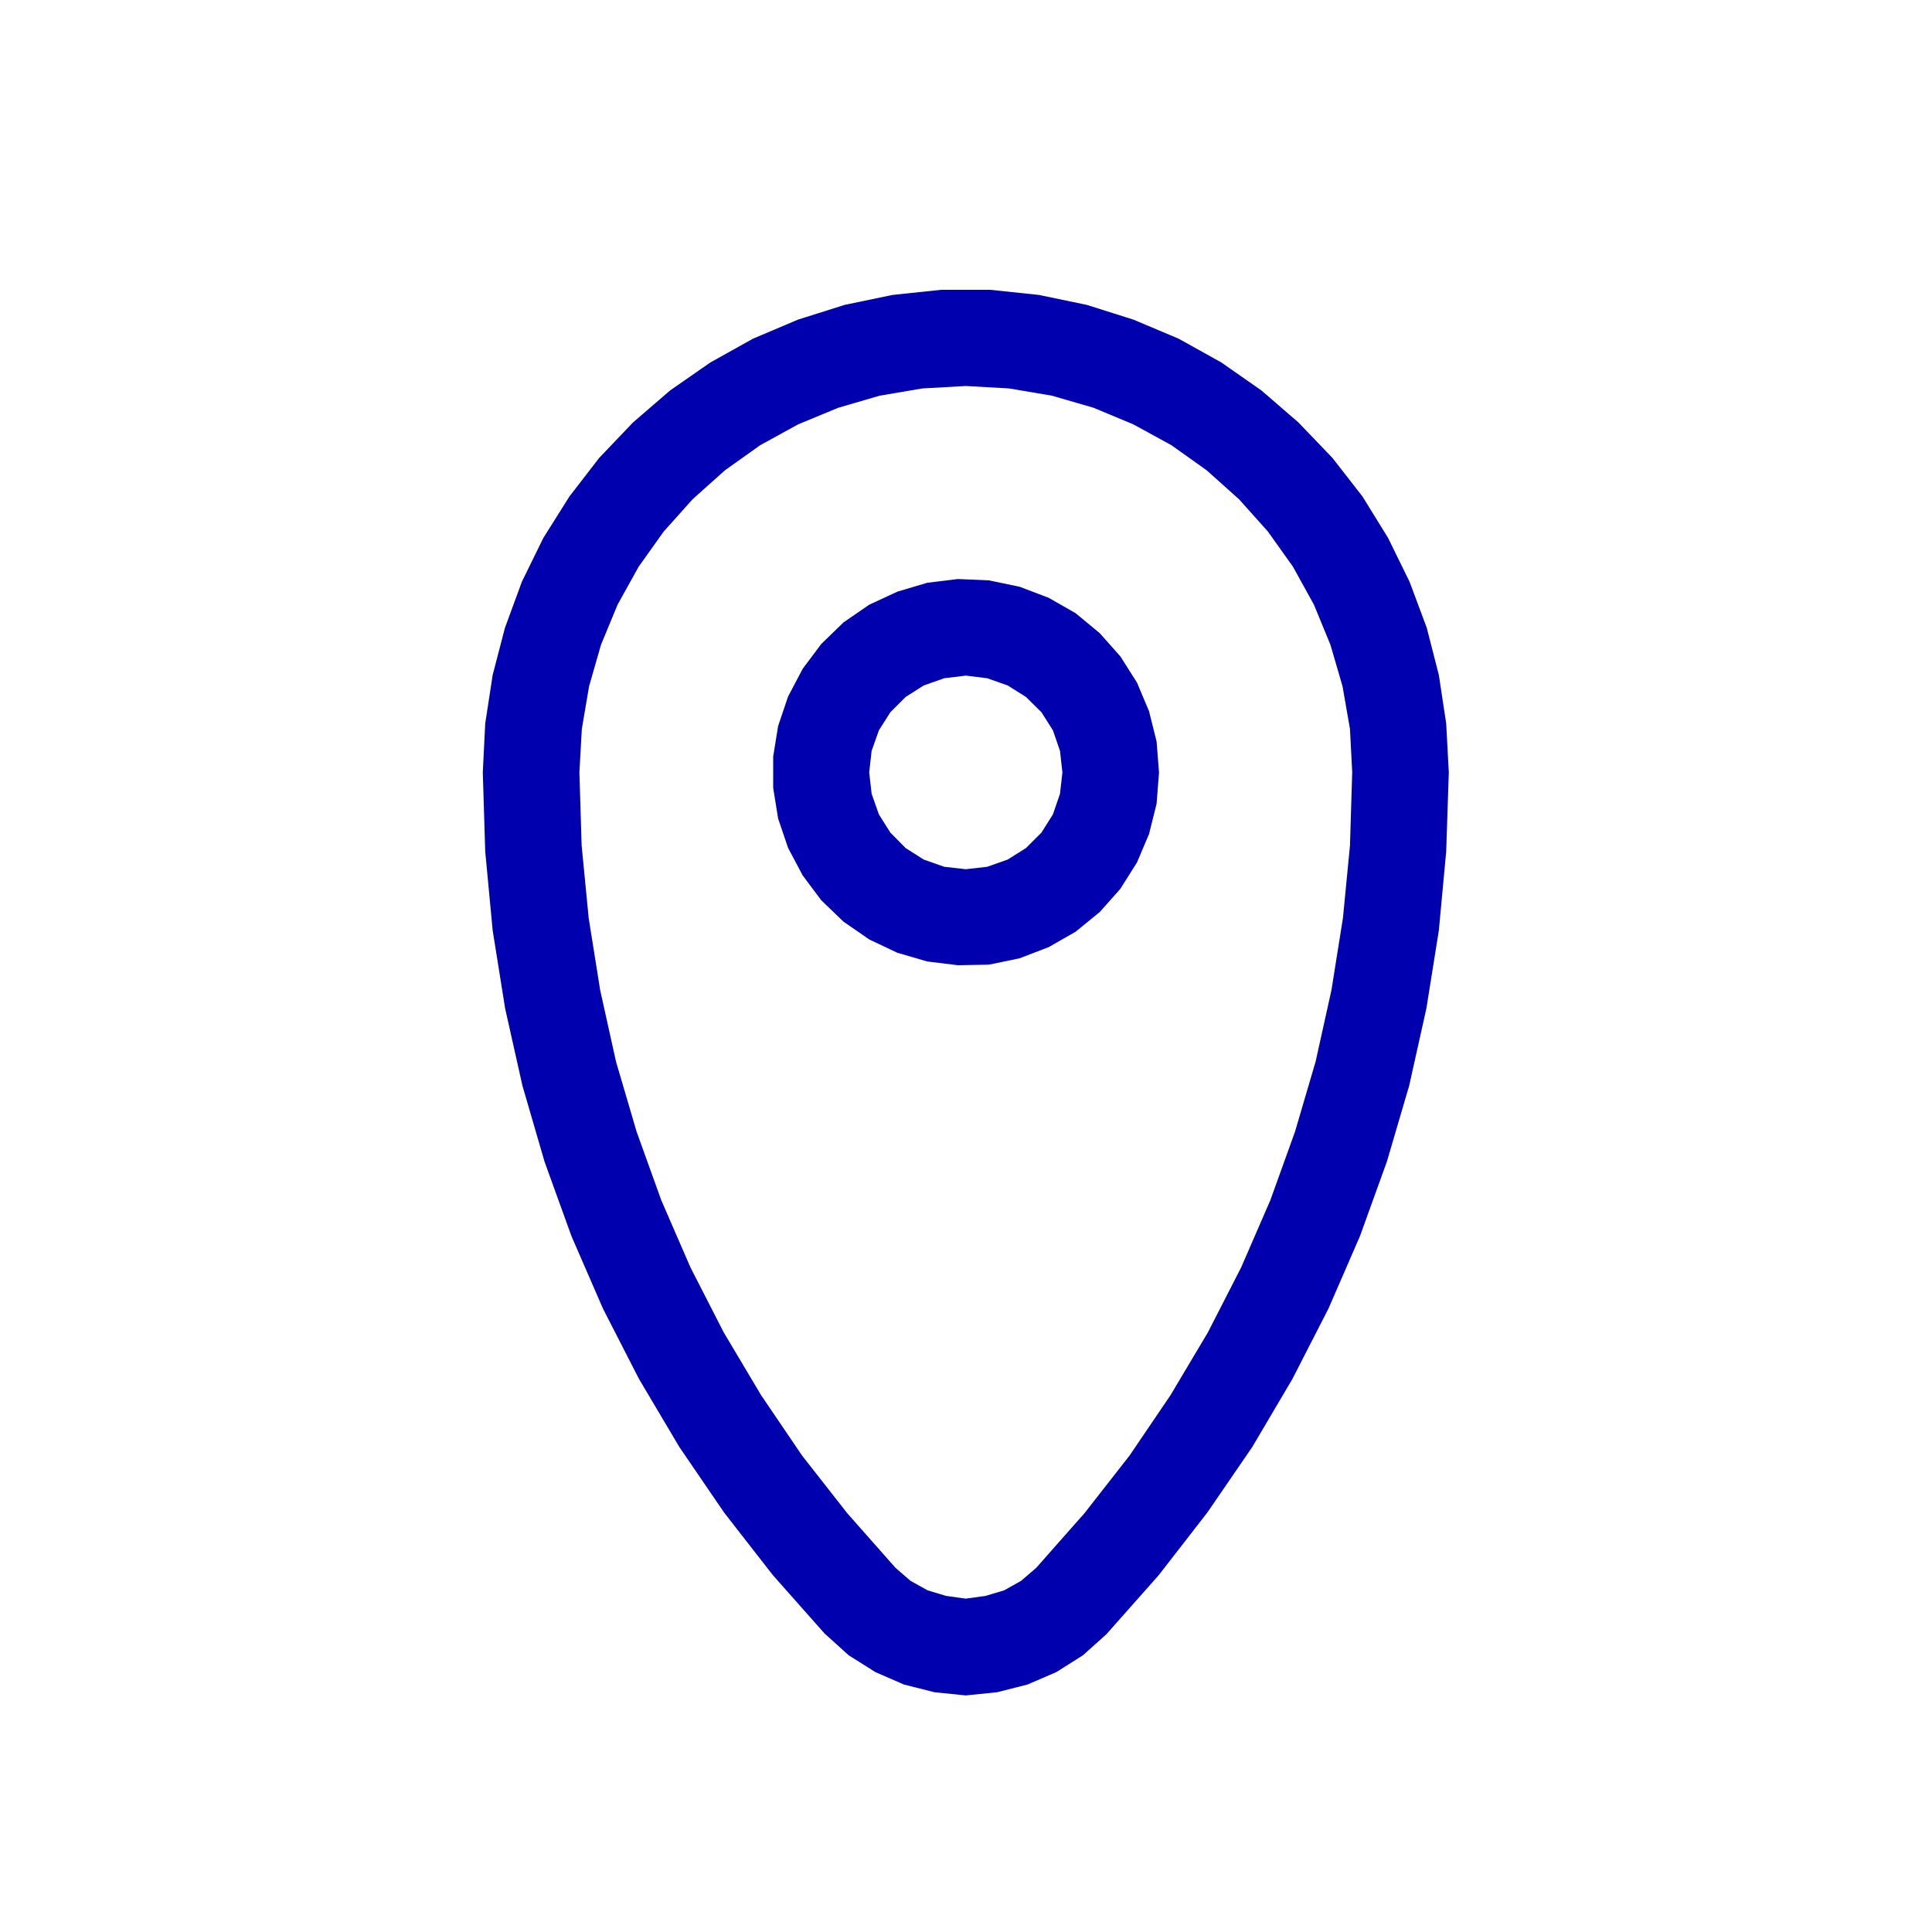
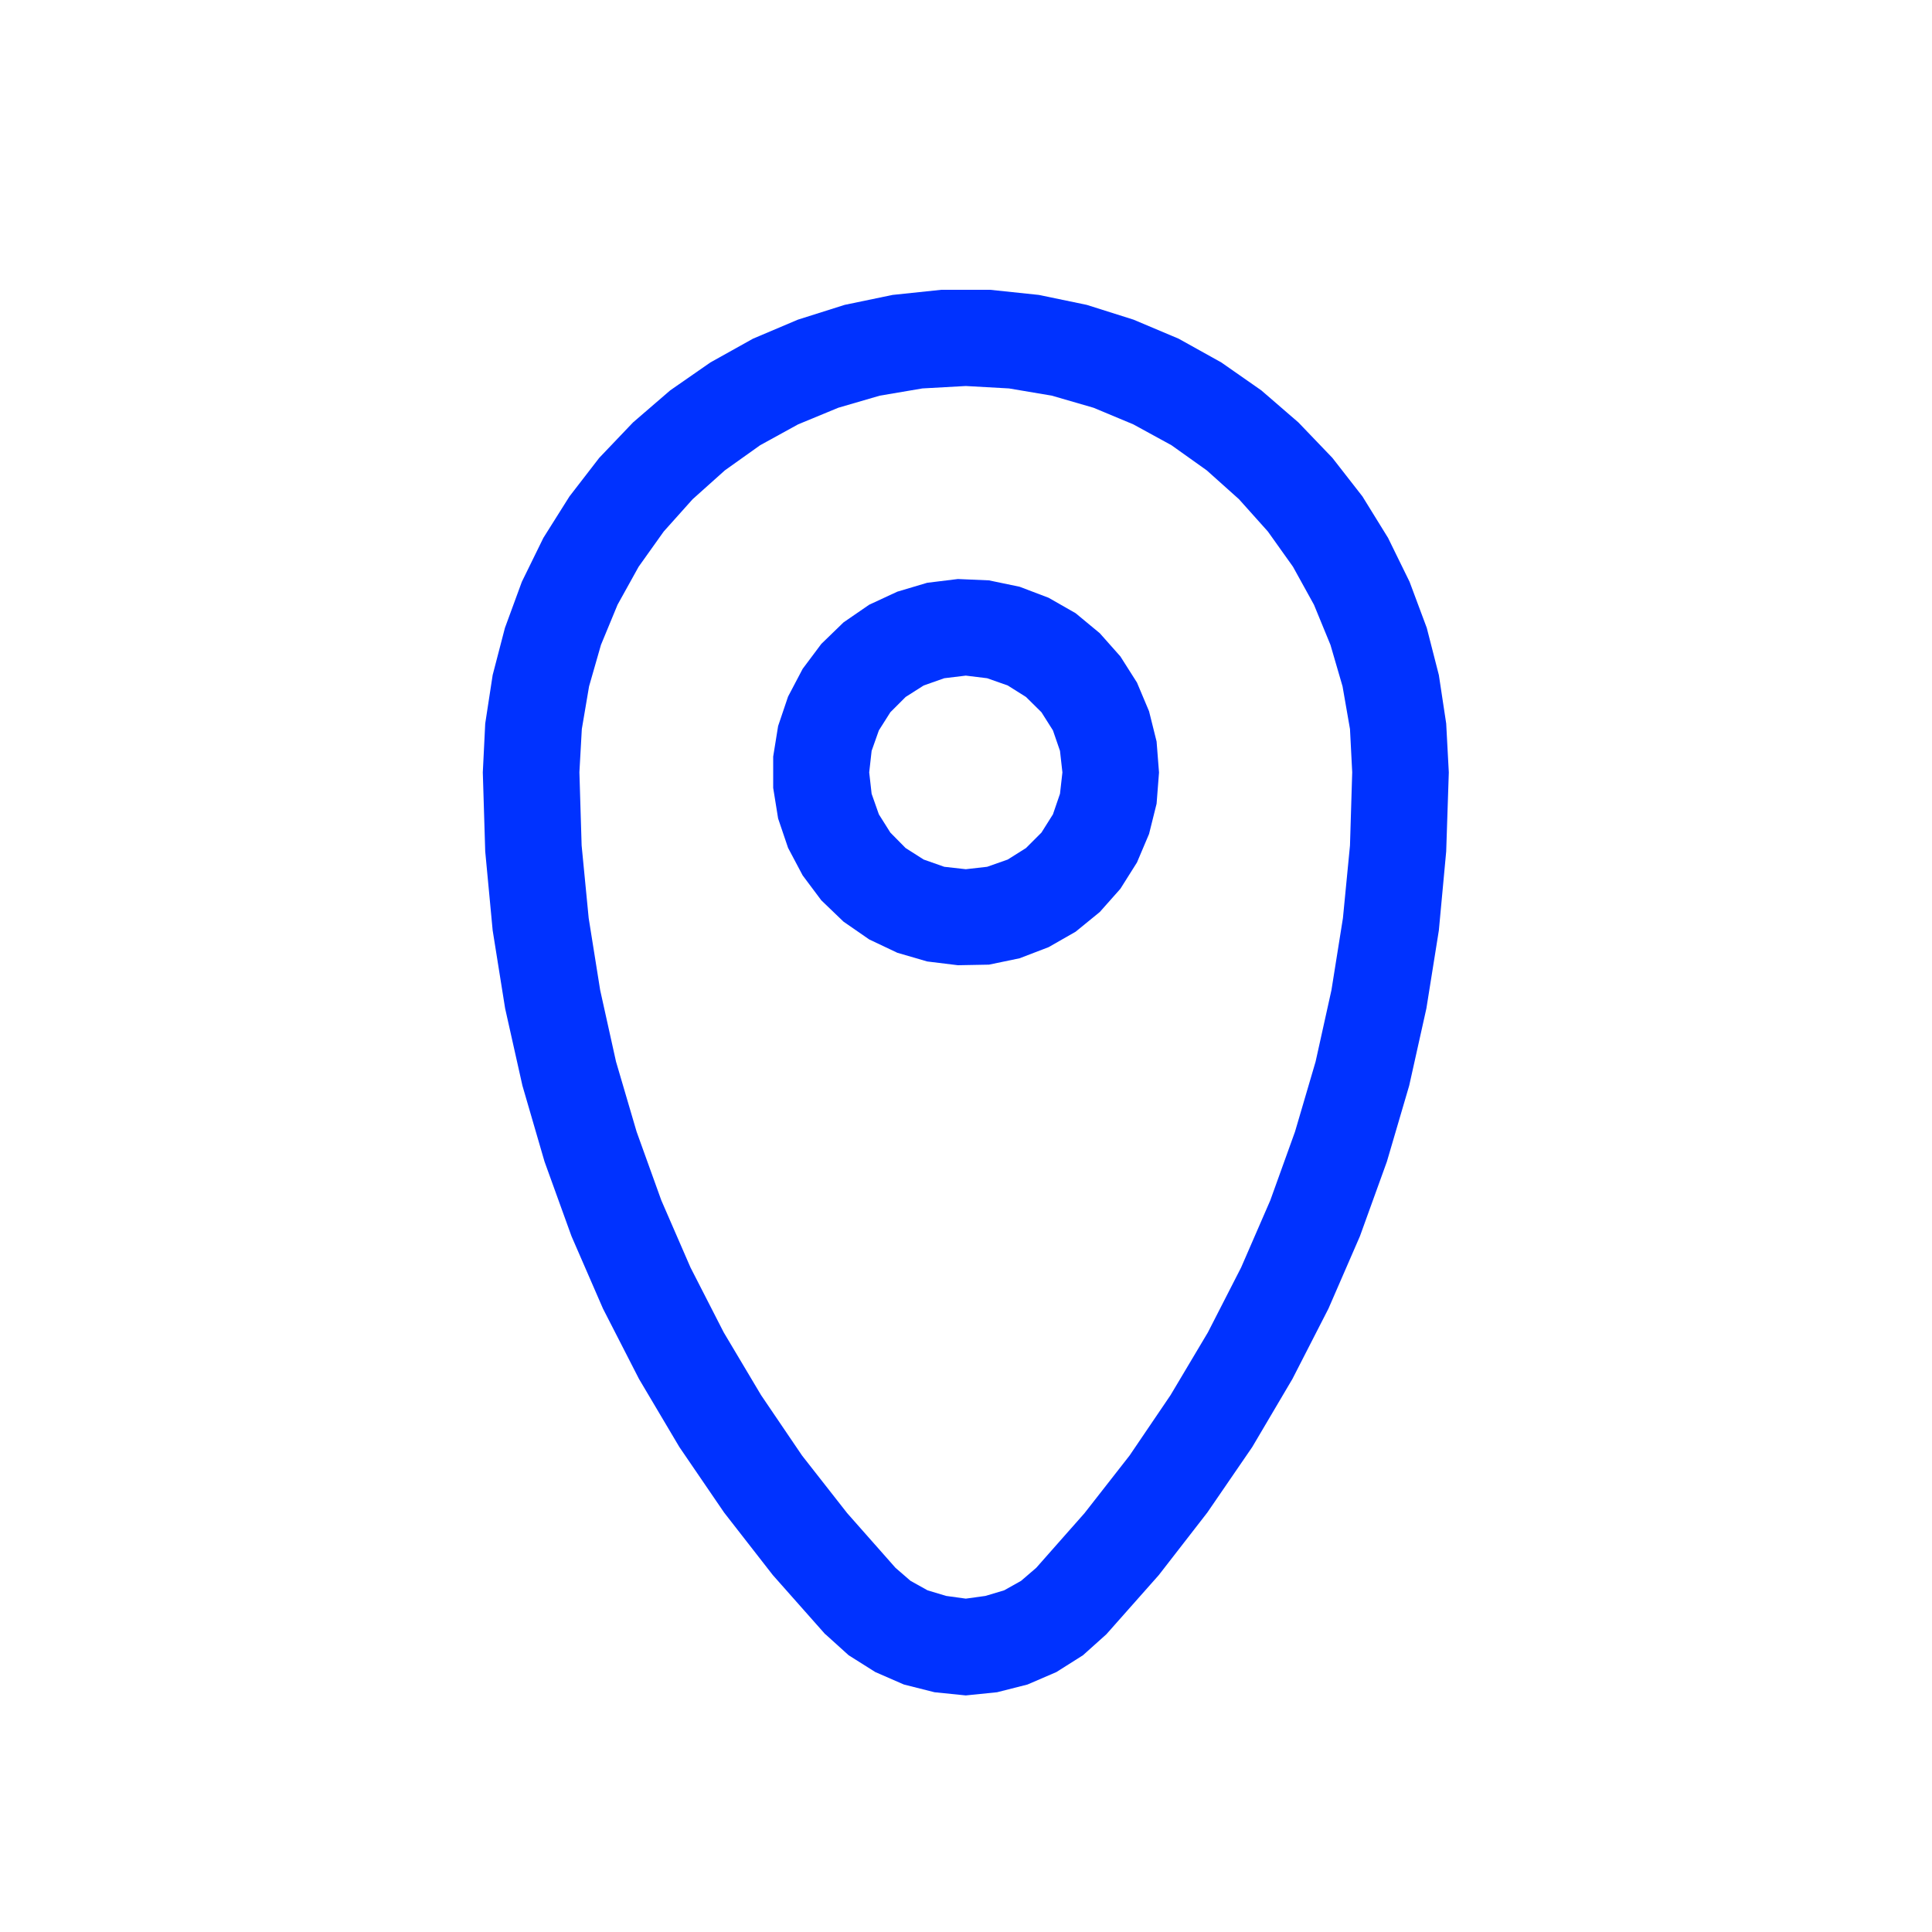
<svg xmlns="http://www.w3.org/2000/svg" viewBox="0 0 20 20" version="1.1" fill="#000000">
  <g id="SVGRepo_bgCarrier" stroke-width="0" />
  <g id="SVGRepo_tracerCarrier" stroke-linecap="round" stroke-linejoin="round" />
  <g id="SVGRepo_iconCarrier">
    <g id="layer1">
-       <path d="M 9.744 3 L 9.24 3.053 L 8.744 3.156 L 8.26 3.309 L 7.795 3.506 L 7.354 3.752 L 6.938 4.041 L 6.553 4.373 L 6.203 4.74 L 5.895 5.139 L 5.625 5.568 L 5.402 6.023 L 5.227 6.5 L 5.1 6.988 L 5.023 7.49 L 4.998 7.996 L 5.023 8.814 L 5.1 9.631 L 5.229 10.439 L 5.408 11.238 L 5.637 12.025 L 5.916 12.797 L 6.242 13.547 L 6.615 14.275 L 7.033 14.98 L 7.496 15.658 L 8 16.305 L 8.543 16.918 L 8.545 16.918 L 8.785 17.135 L 9.061 17.309 L 9.357 17.438 L 9.674 17.518 L 9.998 17.551 L 10.322 17.518 L 10.637 17.438 L 10.936 17.309 L 11.211 17.135 L 11.453 16.918 L 11.996 16.305 L 12.498 15.658 L 12.963 14.98 L 13.379 14.275 L 13.752 13.547 L 14.078 12.797 L 14.357 12.025 L 14.588 11.238 L 14.766 10.439 L 14.895 9.631 L 14.971 8.814 L 14.998 7.996 L 14.971 7.49 L 14.895 6.988 L 14.77 6.5 L 14.592 6.023 L 14.369 5.568 L 14.104 5.139 L 13.793 4.74 L 13.441 4.373 L 13.057 4.041 L 12.643 3.752 L 12.201 3.506 L 11.734 3.309 L 11.25 3.156 L 10.754 3.053 L 10.25 3 L 9.744 3 z M 9.998 3.996 L 10.445 4.021 L 10.889 4.096 L 11.32 4.221 L 11.732 4.393 L 12.127 4.609 L 12.492 4.869 L 12.826 5.168 L 13.125 5.502 L 13.385 5.867 L 13.602 6.26 L 13.773 6.676 L 13.898 7.105 L 13.975 7.547 L 13.998 7.994 L 13.975 8.752 L 13.902 9.504 L 13.783 10.25 L 13.619 10.99 L 13.406 11.715 L 13.15 12.426 L 12.848 13.121 L 12.504 13.793 L 12.117 14.443 L 11.693 15.068 L 11.227 15.664 L 10.727 16.23 L 10.57 16.365 L 10.395 16.463 L 10.201 16.521 L 9.998 16.549 L 9.795 16.521 L 9.602 16.463 L 9.426 16.365 L 9.27 16.23 L 8.77 15.664 L 8.303 15.068 L 7.879 14.443 L 7.492 13.793 L 7.148 13.121 L 6.846 12.426 L 6.59 11.715 L 6.377 10.99 L 6.213 10.25 L 6.094 9.504 L 6.021 8.752 L 5.998 7.994 L 6.023 7.547 L 6.098 7.105 L 6.221 6.676 L 6.393 6.26 L 6.611 5.867 L 6.871 5.502 L 7.17 5.168 L 7.504 4.869 L 7.869 4.609 L 8.262 4.393 L 8.678 4.221 L 9.107 4.096 L 9.549 4.021 L 9.998 3.996 z M 9.916 5.994 L 9.598 6.033 L 9.289 6.125 L 8.998 6.26 L 8.732 6.443 L 8.502 6.666 L 8.309 6.924 L 8.158 7.211 L 8.055 7.516 L 8.004 7.832 L 8.004 8.156 L 8.055 8.473 L 8.158 8.777 L 8.309 9.062 L 8.502 9.32 L 8.732 9.541 L 8.998 9.725 L 9.289 9.863 L 9.598 9.953 L 9.916 9.992 L 10.238 9.986 L 10.555 9.92 L 10.855 9.805 L 11.135 9.645 L 11.385 9.441 L 11.598 9.201 L 11.77 8.928 L 11.895 8.633 L 11.973 8.32 L 11.998 7.998 L 11.998 7.996 L 11.973 7.676 L 11.895 7.363 L 11.77 7.066 L 11.598 6.795 L 11.385 6.555 L 11.135 6.348 L 10.855 6.188 L 10.555 6.074 L 10.238 6.008 L 9.916 5.994 z M 9.998 6.994 L 10.219 7.021 L 10.432 7.096 L 10.621 7.215 L 10.781 7.373 L 10.9 7.561 L 10.973 7.773 L 10.998 7.996 L 10.973 8.217 L 10.9 8.43 L 10.781 8.619 L 10.621 8.779 L 10.432 8.898 L 10.219 8.973 L 9.998 8.998 L 9.775 8.973 L 9.562 8.898 L 9.375 8.779 L 9.217 8.619 L 9.098 8.43 L 9.023 8.217 L 8.998 7.996 L 9.023 7.773 L 9.098 7.561 L 9.217 7.373 L 9.375 7.215 L 9.562 7.096 L 9.775 7.021 L 9.998 6.994 z " style="fill:#0000AF; fill-opacity:1; stroke:none; stroke-width:0px;" />
+       <path d="M 9.744 3 L 9.24 3.053 L 8.744 3.156 L 8.26 3.309 L 7.795 3.506 L 7.354 3.752 L 6.938 4.041 L 6.553 4.373 L 6.203 4.74 L 5.895 5.139 L 5.625 5.568 L 5.402 6.023 L 5.227 6.5 L 5.1 6.988 L 5.023 7.49 L 4.998 7.996 L 5.023 8.814 L 5.1 9.631 L 5.229 10.439 L 5.408 11.238 L 5.637 12.025 L 5.916 12.797 L 6.242 13.547 L 6.615 14.275 L 7.033 14.98 L 7.496 15.658 L 8 16.305 L 8.543 16.918 L 8.545 16.918 L 8.785 17.135 L 9.061 17.309 L 9.357 17.438 L 9.674 17.518 L 9.998 17.551 L 10.322 17.518 L 10.637 17.438 L 10.936 17.309 L 11.211 17.135 L 11.453 16.918 L 11.996 16.305 L 12.498 15.658 L 12.963 14.98 L 13.379 14.275 L 13.752 13.547 L 14.078 12.797 L 14.357 12.025 L 14.588 11.238 L 14.766 10.439 L 14.895 9.631 L 14.971 8.814 L 14.998 7.996 L 14.971 7.49 L 14.895 6.988 L 14.77 6.5 L 14.592 6.023 L 14.369 5.568 L 14.104 5.139 L 13.793 4.74 L 13.441 4.373 L 13.057 4.041 L 12.643 3.752 L 12.201 3.506 L 11.734 3.309 L 11.25 3.156 L 10.754 3.053 L 10.25 3 L 9.744 3 z M 9.998 3.996 L 10.445 4.021 L 10.889 4.096 L 11.32 4.221 L 11.732 4.393 L 12.127 4.609 L 12.492 4.869 L 12.826 5.168 L 13.125 5.502 L 13.385 5.867 L 13.602 6.26 L 13.773 6.676 L 13.898 7.105 L 13.975 7.547 L 13.998 7.994 L 13.975 8.752 L 13.902 9.504 L 13.783 10.25 L 13.619 10.99 L 13.406 11.715 L 13.15 12.426 L 12.848 13.121 L 12.504 13.793 L 12.117 14.443 L 11.693 15.068 L 11.227 15.664 L 10.727 16.23 L 10.57 16.365 L 10.395 16.463 L 10.201 16.521 L 9.998 16.549 L 9.795 16.521 L 9.602 16.463 L 9.426 16.365 L 9.27 16.23 L 8.77 15.664 L 8.303 15.068 L 7.879 14.443 L 7.492 13.793 L 7.148 13.121 L 6.846 12.426 L 6.59 11.715 L 6.377 10.99 L 6.213 10.25 L 6.094 9.504 L 6.021 8.752 L 5.998 7.994 L 6.023 7.547 L 6.098 7.105 L 6.221 6.676 L 6.393 6.26 L 6.611 5.867 L 6.871 5.502 L 7.17 5.168 L 7.504 4.869 L 7.869 4.609 L 8.262 4.393 L 8.678 4.221 L 9.107 4.096 L 9.549 4.021 L 9.998 3.996 z M 9.916 5.994 L 9.598 6.033 L 9.289 6.125 L 8.998 6.26 L 8.732 6.443 L 8.502 6.666 L 8.309 6.924 L 8.158 7.211 L 8.055 7.516 L 8.004 7.832 L 8.004 8.156 L 8.055 8.473 L 8.158 8.777 L 8.309 9.062 L 8.502 9.32 L 8.732 9.541 L 8.998 9.725 L 9.289 9.863 L 9.598 9.953 L 9.916 9.992 L 10.238 9.986 L 10.555 9.92 L 10.855 9.805 L 11.135 9.645 L 11.385 9.441 L 11.598 9.201 L 11.77 8.928 L 11.895 8.633 L 11.973 8.32 L 11.998 7.998 L 11.998 7.996 L 11.973 7.676 L 11.895 7.363 L 11.77 7.066 L 11.598 6.795 L 11.385 6.555 L 11.135 6.348 L 10.855 6.188 L 10.555 6.074 L 10.238 6.008 L 9.916 5.994 z M 9.998 6.994 L 10.219 7.021 L 10.432 7.096 L 10.621 7.215 L 10.781 7.373 L 10.9 7.561 L 10.973 7.773 L 10.998 7.996 L 10.973 8.217 L 10.9 8.43 L 10.781 8.619 L 10.621 8.779 L 10.432 8.898 L 10.219 8.973 L 9.998 8.998 L 9.775 8.973 L 9.562 8.898 L 9.375 8.779 L 9.217 8.619 L 9.098 8.43 L 9.023 8.217 L 8.998 7.996 L 9.023 7.773 L 9.098 7.561 L 9.217 7.373 L 9.375 7.215 L 9.562 7.096 L 9.775 7.021 L 9.998 6.994 z " style="fill:#0032ff; fill-opacity:1; stroke:none; stroke-width:0px;" />
    </g>
  </g>
</svg>
